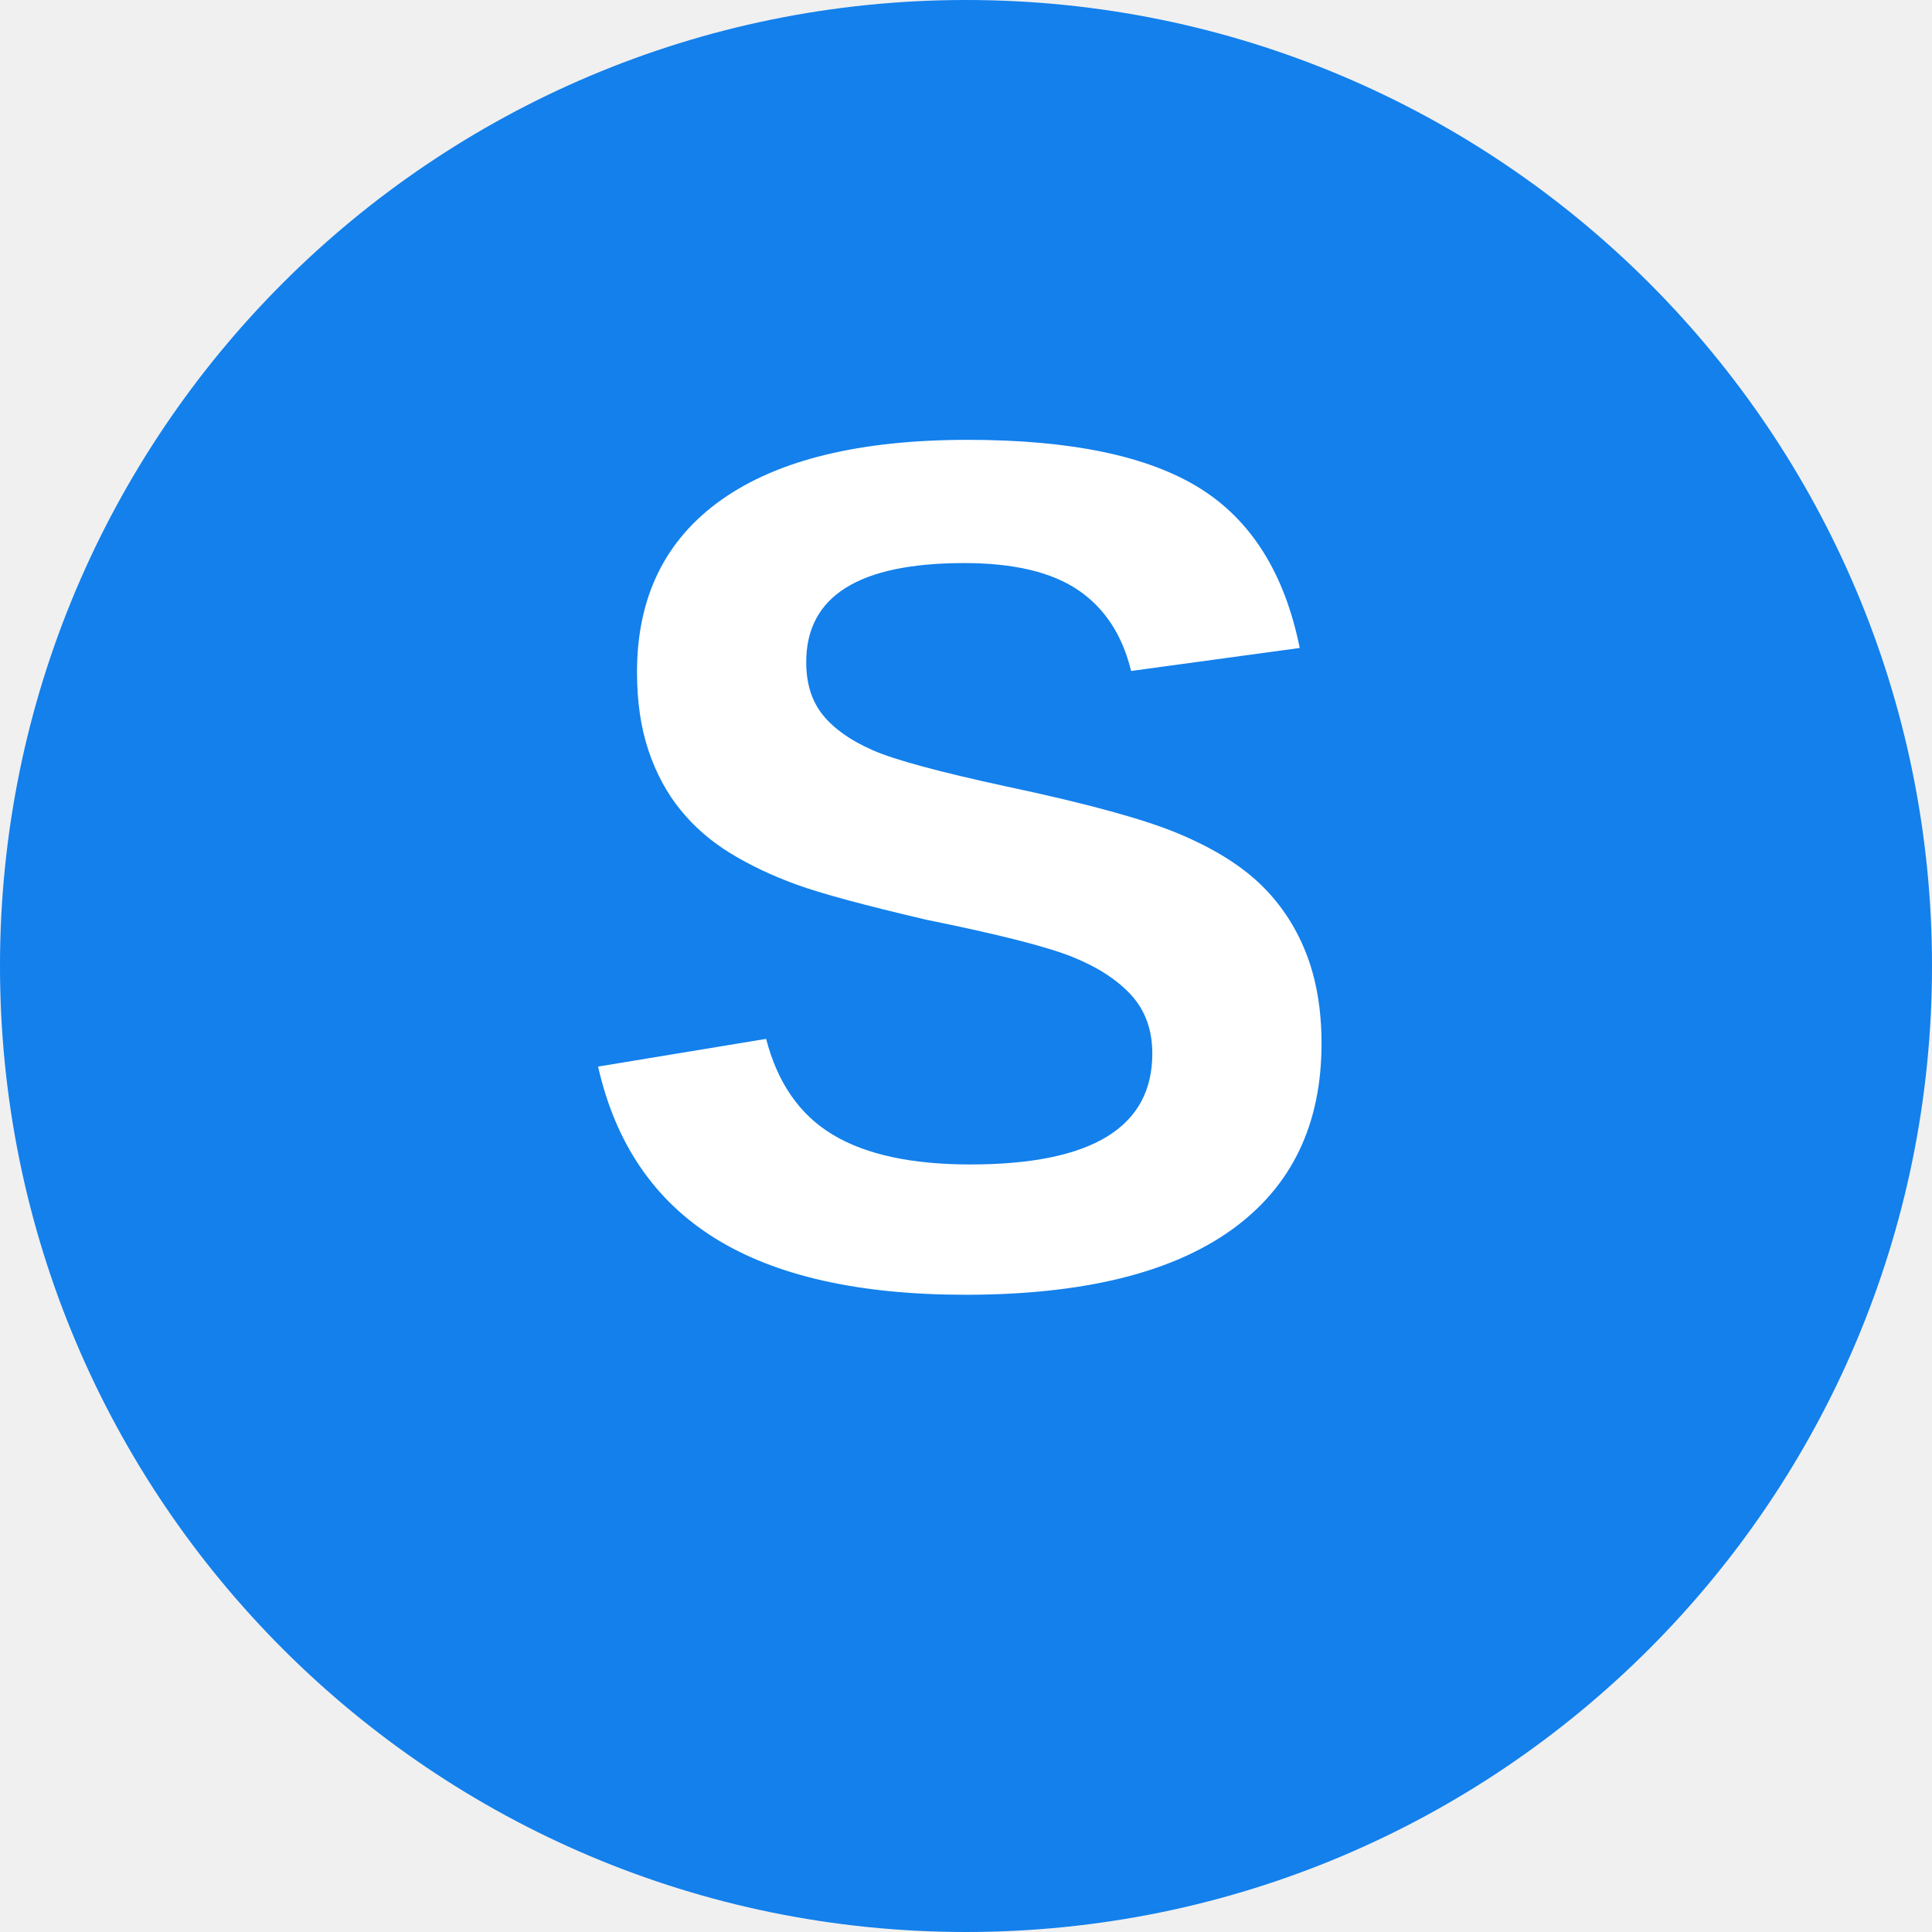
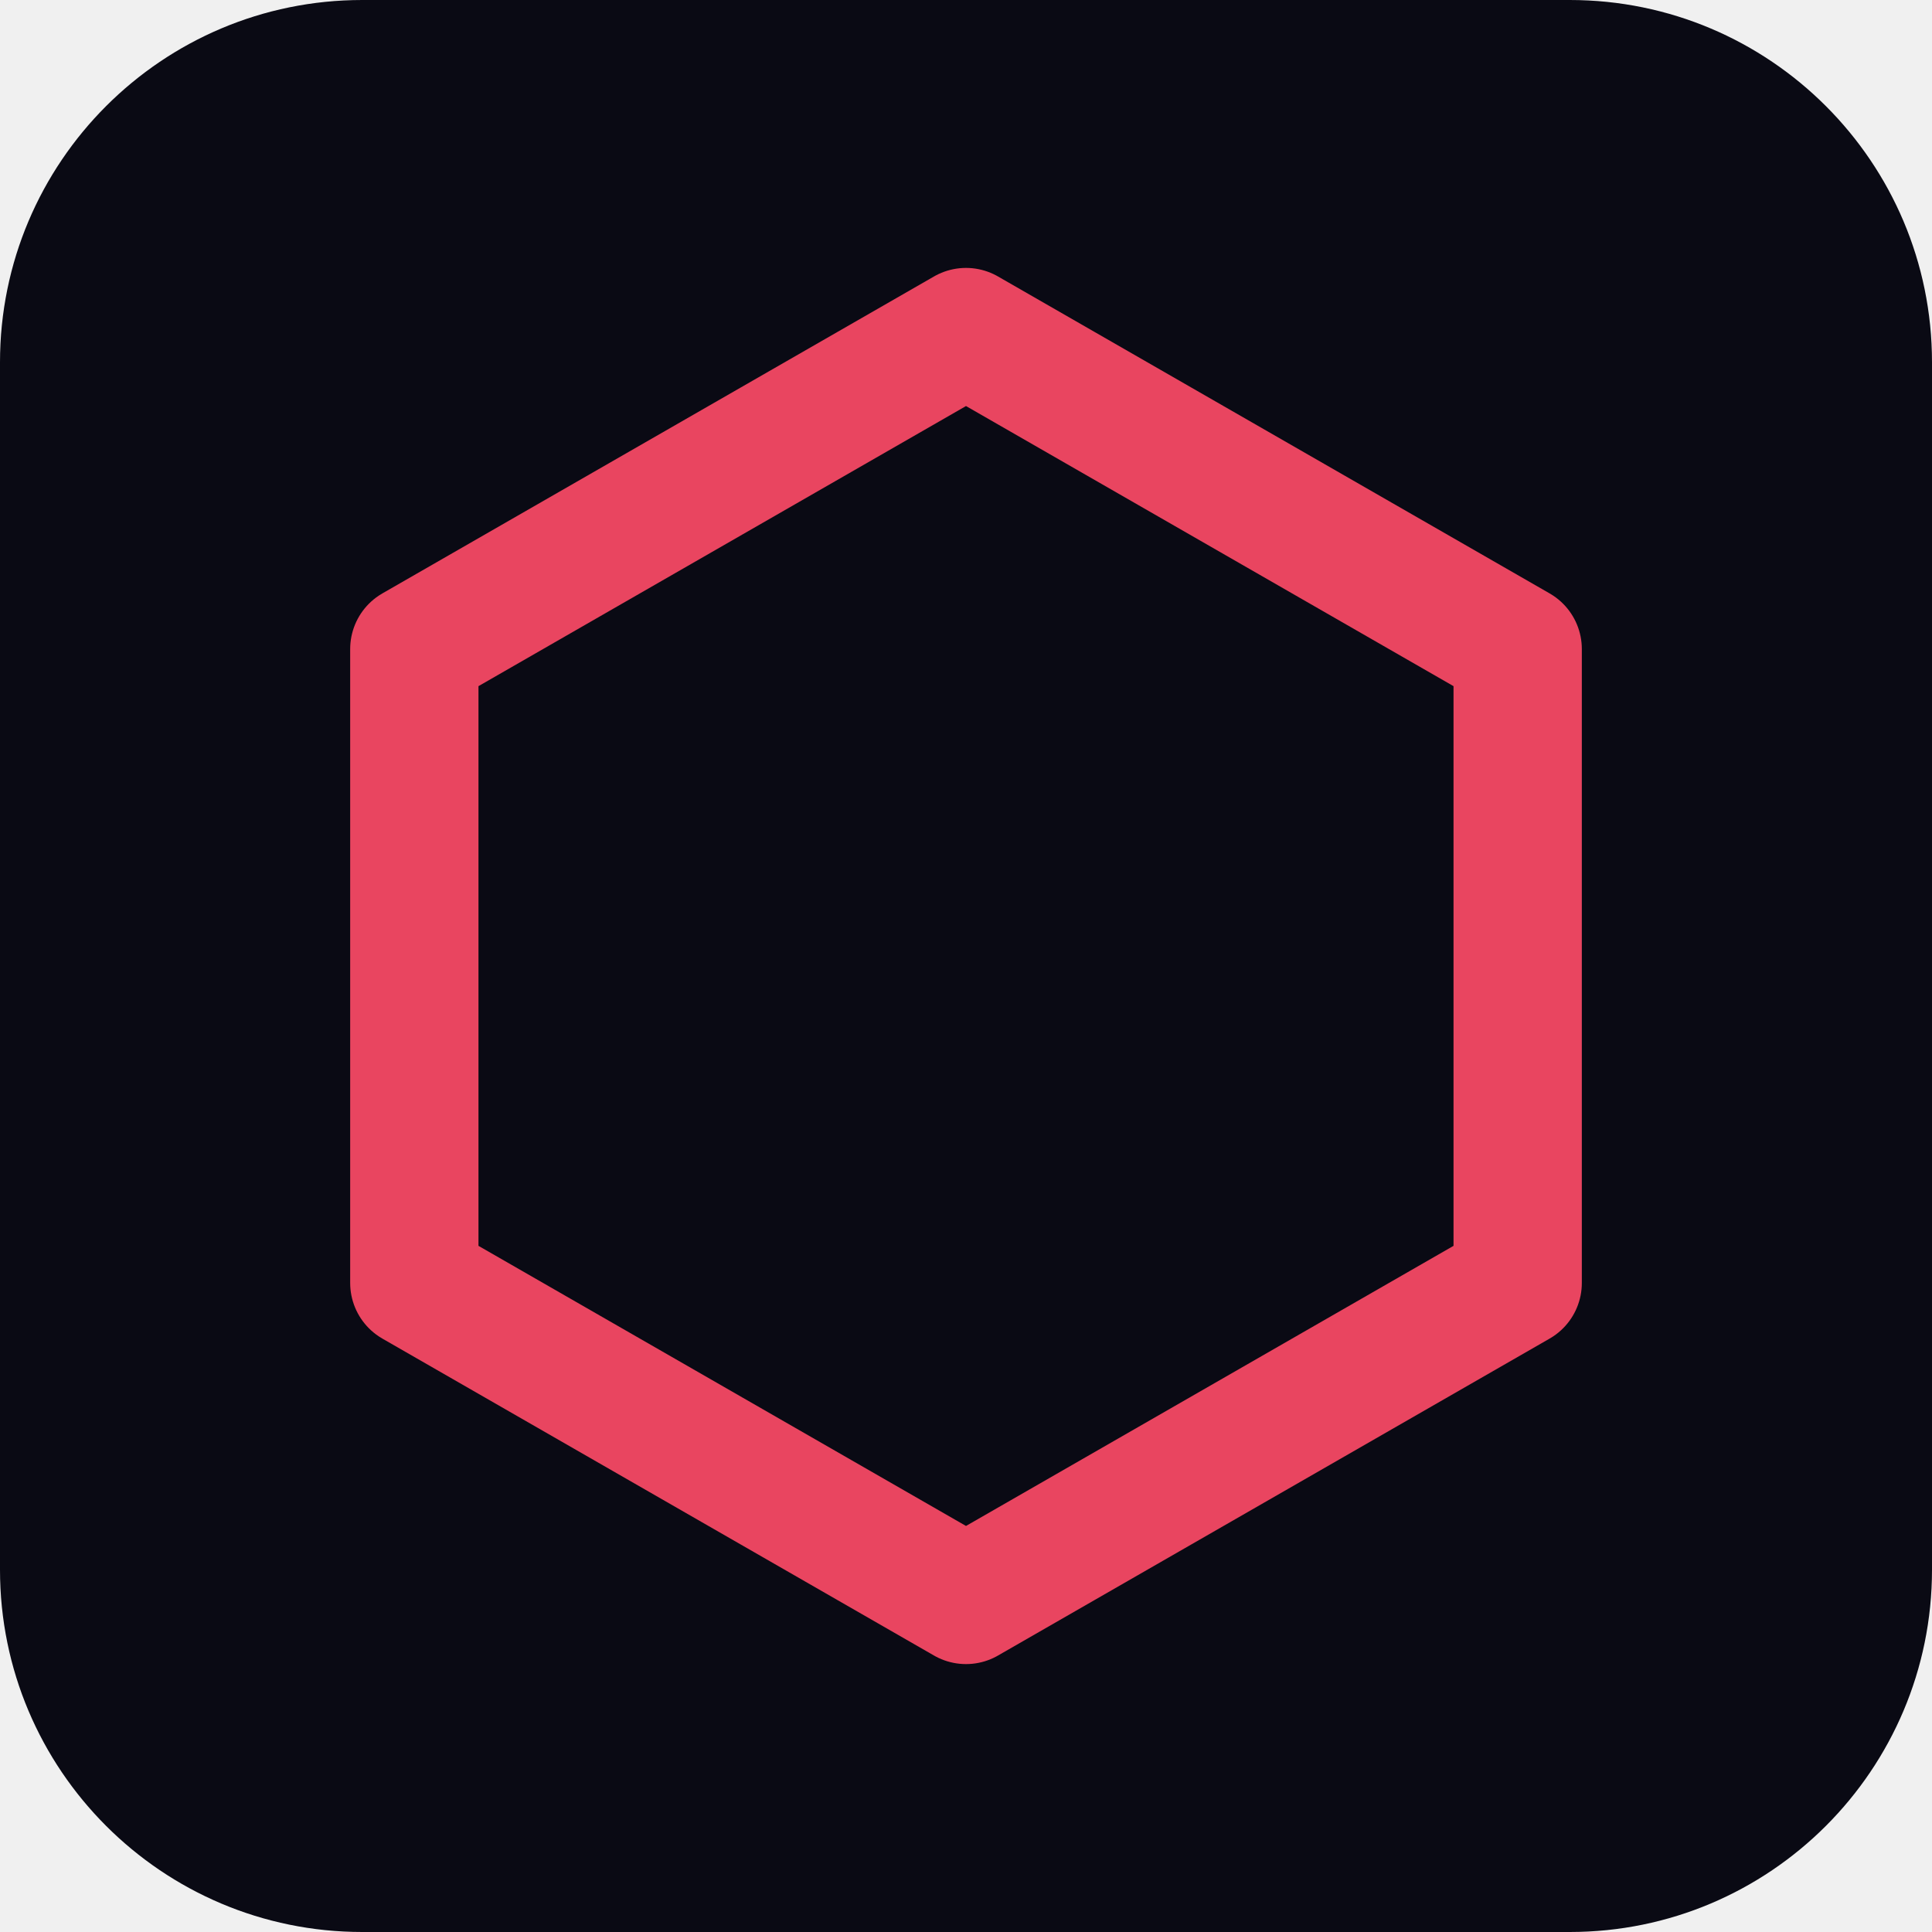
<svg xmlns="http://www.w3.org/2000/svg" width="512" height="512" viewBox="0 0 512 512">
-   <circle cx="256" cy="256" r="256" fill="#1380EC" />
-   <text x="256" y="340" font-family="Arial, Helvetica, sans-serif" font-size="320" font-weight="bold" fill="white" text-anchor="middle">S</text>
+   <rect width="512" height="512" rx="96" fill="#0a0a14" />
+   <path d="M 256 88 L 402.2 172 L 402.2 340 L 256 424 L 109.8 340 L 109.8 172 Z" fill="none" stroke="#e94560" stroke-width="34" stroke-linejoin="round" />
</svg>
